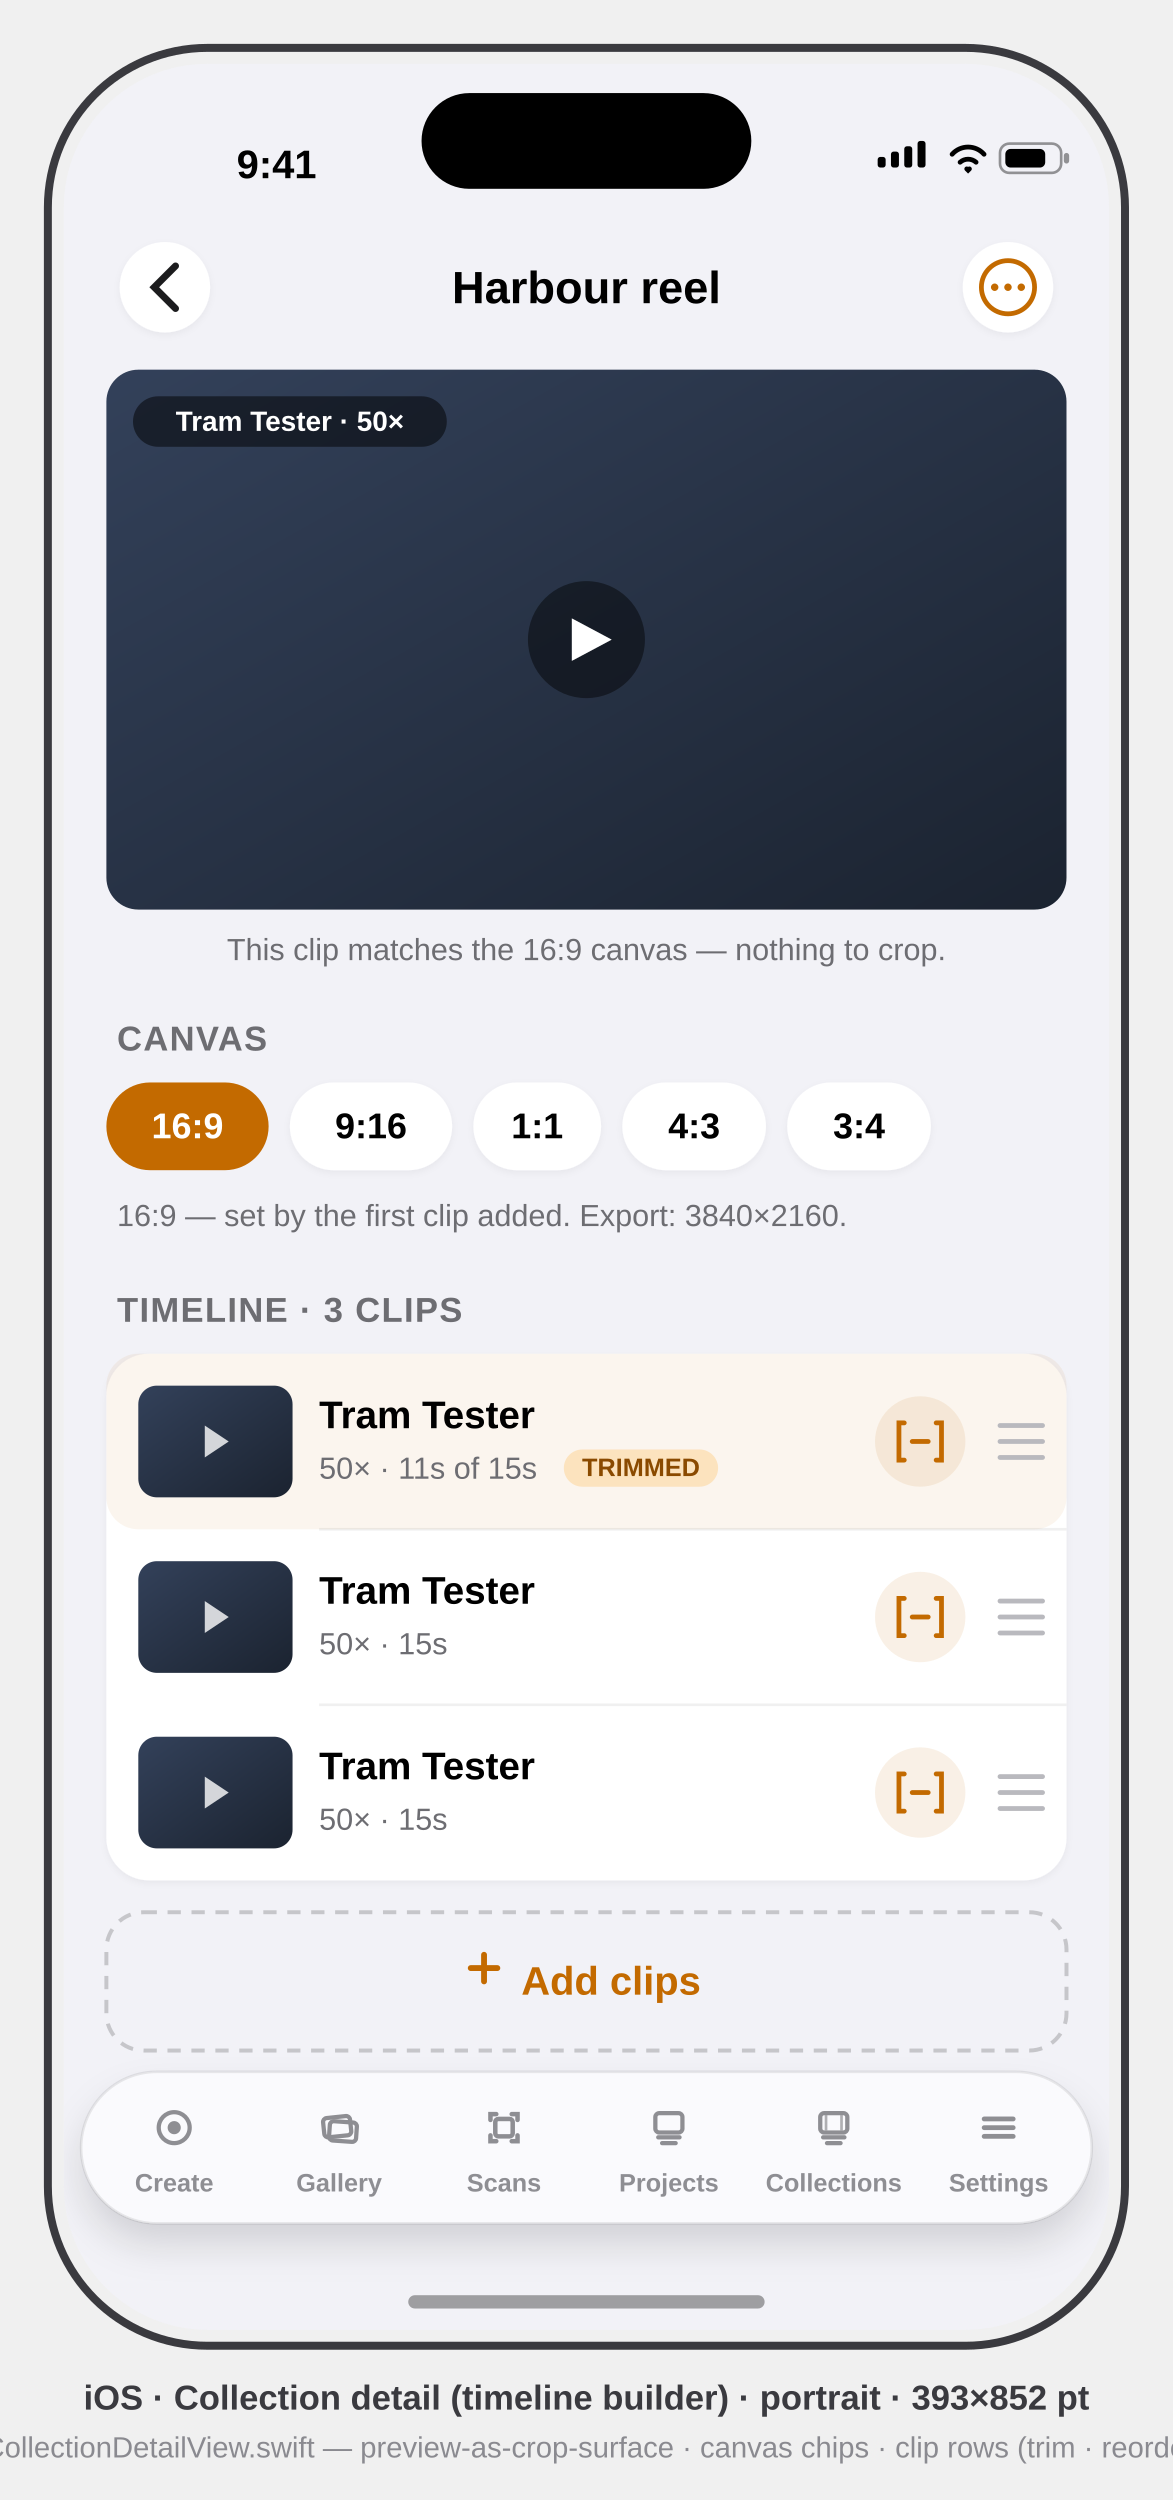
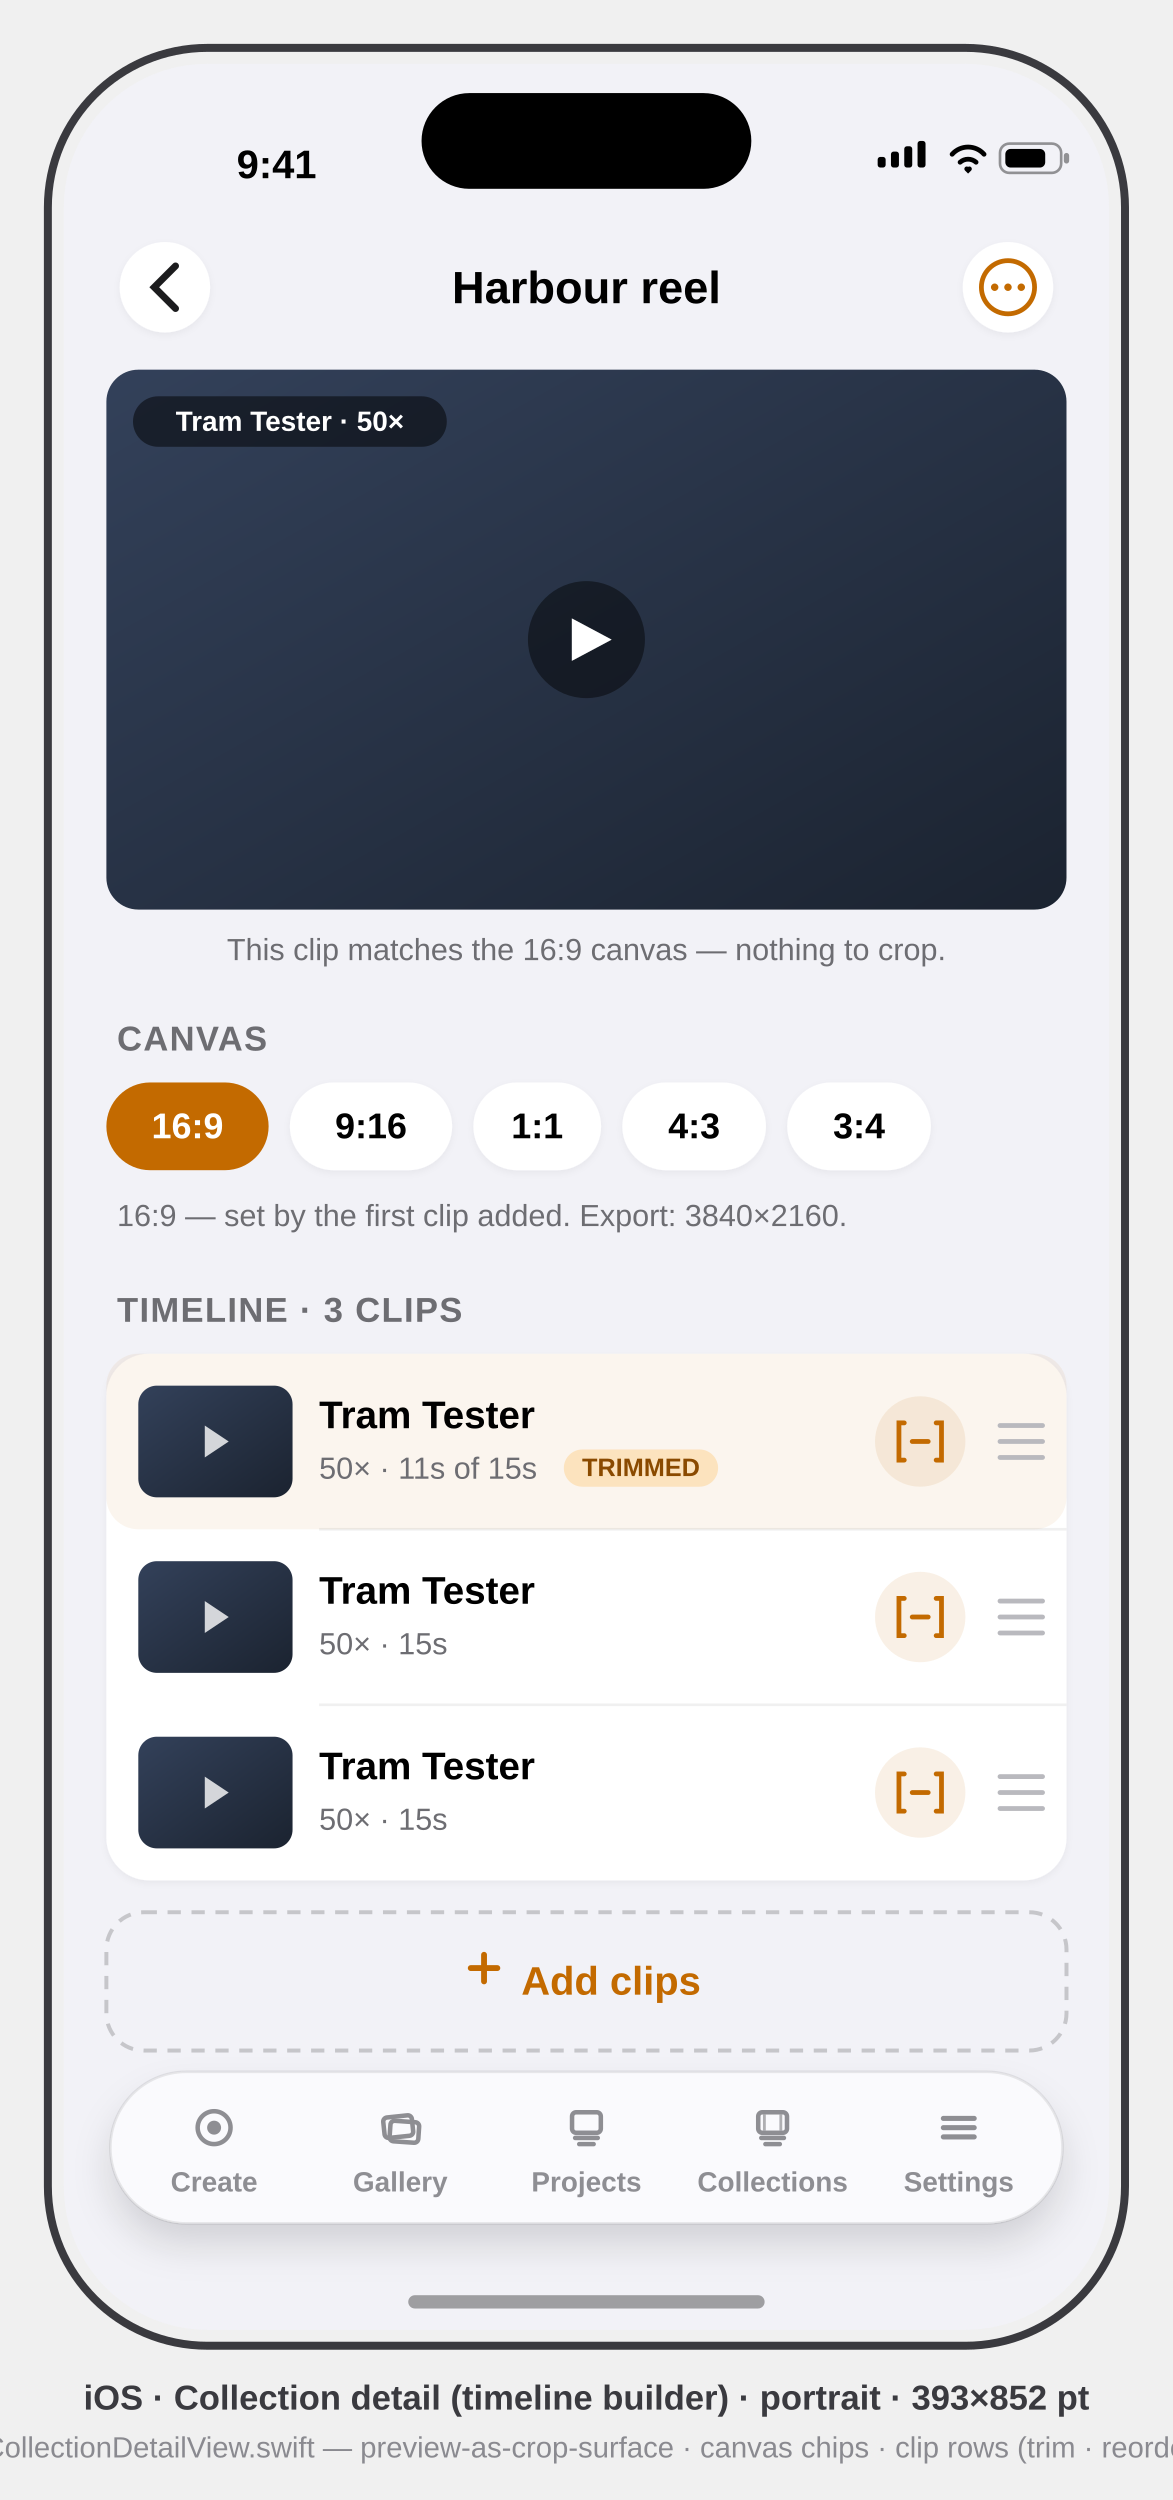
<svg xmlns="http://www.w3.org/2000/svg" viewBox="0 0 441 940" font-family="-apple-system, BlinkMacSystemFont, 'SF Pro Text', 'Helvetica Neue', Arial, sans-serif">
  <defs>
    <clipPath id="screen">
      <rect x="24" y="24" width="393" height="852" rx="54" />
    </clipPath>
    <filter id="soft" x="-40%" y="-40%" width="180%" height="180%">
      <feDropShadow dx="0" dy="8" stdDeviation="7" flood-color="#000" flood-opacity="0.14" />
    </filter>
    <filter id="card" x="-20%" y="-20%" width="140%" height="140%">
      <feDropShadow dx="0" dy="1" stdDeviation="1.5" flood-color="#000" flood-opacity="0.05" />
    </filter>
    <linearGradient id="clipA" x1="0" y1="0" x2="1" y2="1">
      <stop offset="0" stop-color="#33415A" />
      <stop offset="1" stop-color="#1B2330" />
    </linearGradient>
  </defs>
  <style>text{font-family:inherit}.sb{font-weight:600}.b{font-weight:700}.sec{fill:#6D6D72}</style>
  <rect x="18" y="18" width="405" height="864" rx="60" fill="none" stroke="#3A3A3F" stroke-width="3" />
  <g clip-path="url(#screen)">
    <rect x="24" y="24" width="393" height="852" fill="#F2F2F7" />
    <g transform="translate(24,24)">
      <g id="status-bar" fill="#000">
        <text x="80" y="43" font-size="15" class="sb" text-anchor="middle">9:41</text>
        <g>
          <rect x="306" y="35" width="3" height="4" rx="1" />
          <rect x="311" y="33" width="3" height="6" rx="1" />
          <rect x="316" y="31" width="3" height="8" rx="1" />
          <rect x="321" y="29" width="3" height="10" rx="1" />
        </g>
        <path d="M334 34 a8 8 0 0 1 12 0 M337 37 a4.5 4.5 0 0 1 6 0 M339.5 39.5 l0.5 0.5 0.5 -0.5" stroke="#000" stroke-width="1.8" fill="none" stroke-linecap="round" />
        <g>
          <rect x="352" y="30" width="23" height="11" rx="3.5" fill="none" stroke="#000" stroke-opacity="0.4" />
          <rect x="376" y="33.5" width="2" height="4" rx="1" fill="#000" fill-opacity="0.4" />
          <rect x="354" y="32" width="15" height="7" rx="2" />
        </g>
      </g>
      <g id="nav">
        <circle cx="38" cy="84" r="17" fill="#FFF" filter="url(#card)" />
        <path d="M42 76 l-8 8 8 8" stroke="#1C1C1E" stroke-width="2.6" fill="none" stroke-linecap="round" data-symbol="chevron.left" />
        <text x="196.5" y="90" font-size="17" class="sb" fill="#000" text-anchor="middle">Harbour reel</text>
        <circle cx="355" cy="84" r="17" fill="#FFF" filter="url(#card)" />
        <g stroke="#C36A00" fill="#C36A00" data-symbol="ellipsis.circle">
          <circle cx="355" cy="84" r="10" fill="none" stroke-width="1.8" />
          <circle cx="350" cy="84" r="1.4" stroke="none" />
          <circle cx="355" cy="84" r="1.4" stroke="none" />
          <circle cx="360" cy="84" r="1.4" stroke="none" />
        </g>
      </g>
      <g id="preview">
        <rect x="16" y="115" width="361" height="203" rx="12" fill="url(#clipA)" />
        <rect x="26" y="125" width="118" height="19" rx="9.5" fill="#000" opacity="0.5" />
        <text x="85" y="138" font-size="10.5" class="sb" fill="#FFF" text-anchor="middle">Tram Tester · 50×</text>
        <circle cx="196.5" cy="216.5" r="22" fill="#000" opacity="0.45" />
        <path d="M191 208.5 l15 8 -15 8 z" fill="#FFF" data-symbol="play.fill" />
        <text x="196.5" y="337" font-size="11.5" class="sec" text-anchor="middle">This clip matches the 16:9 canvas — nothing to crop.</text>
      </g>
      <g id="canvas-chips">
        <text x="20" y="371" font-size="13" class="sb" fill="#6D6D72" letter-spacing="0.5">CANVAS</text>
        <rect x="16" y="383" width="61" height="33" rx="16.5" fill="#C36A00" />
        <text x="46.5" y="404" font-size="13.5" class="sb" fill="#FFF" text-anchor="middle">16:9</text>
        <rect x="85" y="383" width="61" height="33" rx="16.5" fill="#FFF" filter="url(#card)" />
        <text x="115.5" y="404" font-size="13.5" class="sb" fill="#000" text-anchor="middle">9:16</text>
        <rect x="154" y="383" width="48" height="33" rx="16.5" fill="#FFF" filter="url(#card)" />
        <text x="178" y="404" font-size="13.5" class="sb" fill="#000" text-anchor="middle">1:1</text>
        <rect x="210" y="383" width="54" height="33" rx="16.5" fill="#FFF" filter="url(#card)" />
        <text x="237" y="404" font-size="13.5" class="sb" fill="#000" text-anchor="middle">4:3</text>
        <rect x="272" y="383" width="54" height="33" rx="16.5" fill="#FFF" filter="url(#card)" />
        <text x="299" y="404" font-size="13.5" class="sb" fill="#000" text-anchor="middle">3:4</text>
        <text x="20" y="437" font-size="11.5" class="sec">16:9 — set by the first clip added. Export: 3840×2160.</text>
      </g>
      <g id="timeline">
        <text x="20" y="473" font-size="13" class="sb" fill="#6D6D72" letter-spacing="0.5">TIMELINE · 3 CLIPS</text>
        <rect x="16" y="485" width="361" height="198" rx="16" fill="#FFF" filter="url(#card)" />
        <g id="row-1">
          <rect x="16" y="485" width="361" height="66" rx="12" fill="#C36A00" opacity="0.07" />
          <rect x="28" y="497" width="58" height="42" rx="7" fill="url(#clipA)" />
          <path d="M53 512 l9 6 -9 6 z" fill="#FFF" opacity="0.8" data-symbol="play.fill" />
          <text x="96" y="513" font-size="14.5" class="sb" fill="#000">Tram Tester</text>
          <text x="96" y="532" font-size="11.5" class="sec">50× · 11s of 15s</text>
          <rect x="188" y="521" width="58" height="14" rx="7" fill="#FFB340" opacity="0.28" />
          <text x="217" y="531" font-size="9.5" class="b" fill="#8A4A00" text-anchor="middle">TRIMMED</text>
          <circle cx="322" cy="518" r="17" fill="#C36A00" opacity="0.1" />
          <g stroke="#C36A00" stroke-width="1.8" fill="none" stroke-linecap="round" data-symbol="timeline.selection">
            <path d="M316 511 h-2 v14 h2 M328 511 h2 v14 h-2" />
            <path d="M319 518 h6" />
          </g>
          <path d="M352 512 h16 M352 518 h16 M352 524 h16" stroke="#B9B9BE" stroke-width="1.8" stroke-linecap="round" data-symbol="line.3.horizontal" />
        </g>
        <line x1="96" y1="551" x2="377" y2="551" stroke="#000" stroke-opacity="0.06" />
        <g id="row-2">
          <rect x="28" y="563" width="58" height="42" rx="7" fill="url(#clipA)" />
          <path d="M53 578 l9 6 -9 6 z" fill="#FFF" opacity="0.8" />
          <text x="96" y="579" font-size="14.5" class="sb" fill="#000">Tram Tester</text>
          <text x="96" y="598" font-size="11.5" class="sec">50× · 15s</text>
          <circle cx="322" cy="584" r="17" fill="#C36A00" opacity="0.1" />
          <g stroke="#C36A00" stroke-width="1.8" fill="none" stroke-linecap="round">
            <path d="M316 577 h-2 v14 h2 M328 577 h2 v14 h-2" />
            <path d="M319 584 h6" />
          </g>
          <path d="M352 578 h16 M352 584 h16 M352 590 h16" stroke="#B9B9BE" stroke-width="1.8" stroke-linecap="round" />
        </g>
        <line x1="96" y1="617" x2="377" y2="617" stroke="#000" stroke-opacity="0.06" />
        <g id="row-3">
          <rect x="28" y="629" width="58" height="42" rx="7" fill="url(#clipA)" />
          <path d="M53 644 l9 6 -9 6 z" fill="#FFF" opacity="0.8" />
          <text x="96" y="645" font-size="14.5" class="sb" fill="#000">Tram Tester</text>
          <text x="96" y="664" font-size="11.5" class="sec">50× · 15s</text>
          <circle cx="322" cy="650" r="17" fill="#C36A00" opacity="0.1" />
          <g stroke="#C36A00" stroke-width="1.8" fill="none" stroke-linecap="round">
            <path d="M316 643 h-2 v14 h2 M328 643 h2 v14 h-2" />
            <path d="M319 650 h6" />
          </g>
          <path d="M352 644 h16 M352 650 h16 M352 656 h16" stroke="#B9B9BE" stroke-width="1.8" stroke-linecap="round" />
        </g>
      </g>
      <g id="add-clips">
        <rect x="16" y="695" width="361" height="52" rx="14" fill="none" stroke="#000" stroke-opacity="0.18" stroke-width="1.5" stroke-dasharray="5 4" />
        <path d="M158 721 v-10 M153 716 h10" stroke="#C36A00" stroke-width="2.2" stroke-linecap="round" data-symbol="plus" />
        <text x="172" y="726" font-size="15" class="sb" fill="#C36A00">Add clips</text>
      </g>
      <g id="tab-bar">
-         <rect x="6.5" y="755" width="380" height="57" rx="28.5" fill="#FBFBFD" opacity="0.96" filter="url(#soft)" />
-         <rect x="6.5" y="755" width="380" height="57" rx="28.5" fill="none" stroke="#000" stroke-opacity="0.08" />
+         <rect x="17.5" y="755" width="358" height="57" rx="28.5" fill="#FBFBFD" opacity="0.96" filter="url(#soft)" />
+         <rect x="17.5" y="755" width="358" height="57" rx="28.5" fill="none" stroke="#000" stroke-opacity="0.08" />
        <g id="tab-create" fill="none" stroke="#8E8E93">
-           <g transform="translate(41.5 776) scale(0.7273) translate(-11 -11)">
+           <g transform="translate(56.5 776) scale(0.7727) translate(-11 -11)">
            <circle cx="11" cy="11" r="8" stroke-width="2.2" data-symbol="record.circle" />
            <circle cx="11" cy="11" r="3.4" fill="#8E8E93" stroke="none" />
          </g>
-           <text x="41.5" y="800" font-size="9.5" class="sb" fill="#8E8E93" stroke="none" text-anchor="middle">Create</text>
+           <text x="56.5" y="800" font-size="10.5" class="sb" fill="#8E8E93" stroke="none" text-anchor="middle">Create</text>
        </g>
        <g id="tab-gallery" fill="none" stroke="#8E8E93">
-           <g transform="translate(103.5 776) scale(0.7273) translate(-11 -11)">
+           <g transform="translate(126.5 776) scale(0.7727) translate(-11 -11)">
            <rect x="3" y="5.5" width="14" height="10" rx="2" stroke-width="2.2" transform="rotate(-6 10 10.5)" data-symbol="photo.on.rectangle.angled" />
            <rect x="6" y="8" width="14" height="10" rx="2" stroke-width="2.2" transform="rotate(4 13 13)" />
          </g>
-           <text x="103.5" y="800" font-size="9.5" class="sb" fill="#8E8E93" stroke="none" text-anchor="middle">Gallery</text>
-         </g>
-         <g id="tab-scans" fill="none" stroke="#8E8E93">
-           <g transform="translate(165.5 776) scale(0.7273) translate(-11 -11)">
-             <path d="M4 7 V4 h3 M15 4 h3 v3 M18 15 v3 h-3 M7 18 H4 v-3" stroke-width="2.34" stroke-linecap="round" data-symbol="doc.viewfinder" />
-             <rect x="6.5" y="6.5" width="9" height="9" rx="1.6" stroke-width="2.34" />
-           </g>
-           <text x="165.5" y="800" font-size="9.5" class="sb" fill="#8E8E93" stroke="none" text-anchor="middle">Scans</text>
+           <text x="126.5" y="800" font-size="10.5" class="sb" fill="#8E8E93" stroke="none" text-anchor="middle">Gallery</text>
        </g>
        <g id="tab-projects" fill="none" stroke="#8E8E93">
-           <g transform="translate(227.5 776) scale(0.7273) translate(-11 -11)">
+           <g transform="translate(196.5 776) scale(0.7727) translate(-11 -11)">
            <rect x="4" y="3.5" width="14" height="10" rx="2" stroke-width="2.2" data-symbol="square.stack" />
            <path d="M5.5 16 h11 M7.5 19 h7" stroke-width="2.2" stroke-linecap="round" />
          </g>
-           <text x="227.5" y="800" font-size="9.5" class="sb" fill="#8E8E93" stroke="none" text-anchor="middle">Projects</text>
+           <text x="196.5" y="800" font-size="10.5" class="sb" fill="#8E8E93" stroke="none" text-anchor="middle">Projects</text>
        </g>
        <g id="tab-collections" fill="none" stroke="#8E8E93">
-           <g transform="translate(289.5 776) scale(0.7273) translate(-11 -11)">
+           <g transform="translate(266.5 776) scale(0.7727) translate(-11 -11)">
            <rect x="4" y="3.5" width="14" height="10" rx="2" stroke-width="2.2" data-symbol="film.stack" />
            <path d="M7 4.5 v8 M15 4.5 v8" stroke-width="1.38" opacity="0.7" />
            <path d="M5.5 16 h11 M7.5 19 h7" stroke-width="2.2" stroke-linecap="round" />
          </g>
-           <text x="289.5" y="800" font-size="9.5" class="sb" fill="#8E8E93" stroke="none" text-anchor="middle">Collections</text>
+           <text x="266.5" y="800" font-size="10.5" class="sb" fill="#8E8E93" stroke="none" text-anchor="middle">Collections</text>
        </g>
        <g id="tab-settings" fill="none" stroke="#8E8E93">
-           <g transform="translate(351.5 776) scale(0.7273) translate(-11 -11)">
+           <g transform="translate(336.5 776) scale(0.7727) translate(-11 -11)">
            <path d="M3.5 6.5 h15 M3.5 11 h15 M3.5 15.5 h15" stroke-width="2.48" stroke-linecap="round" data-symbol="line.3.horizontal" />
          </g>
-           <text x="351.5" y="800" font-size="9.5" class="sb" fill="#8E8E93" stroke="none" text-anchor="middle">Settings</text>
+           <text x="336.5" y="800" font-size="10.5" class="sb" fill="#8E8E93" stroke="none" text-anchor="middle">Settings</text>
        </g>
      </g>
      <rect x="134.5" y="11" width="124" height="36" rx="18" fill="#000" />
      <rect x="129.5" y="839" width="134" height="5" rx="2.5" fill="#000" opacity="0.35" />
    </g>
  </g>
  <text x="220.5" y="906" text-anchor="middle" font-size="13" class="sb" fill="#3A3A3F">iOS · Collection detail (timeline builder) · portrait · 393×852 pt</text>
  <text x="220.5" y="924" text-anchor="middle" font-size="11" fill="#8A8A90">mirrors App/CollectionDetailView.swift — preview-as-crop-surface · canvas chips · clip rows (trim · reorder) · add clips</text>
</svg>
